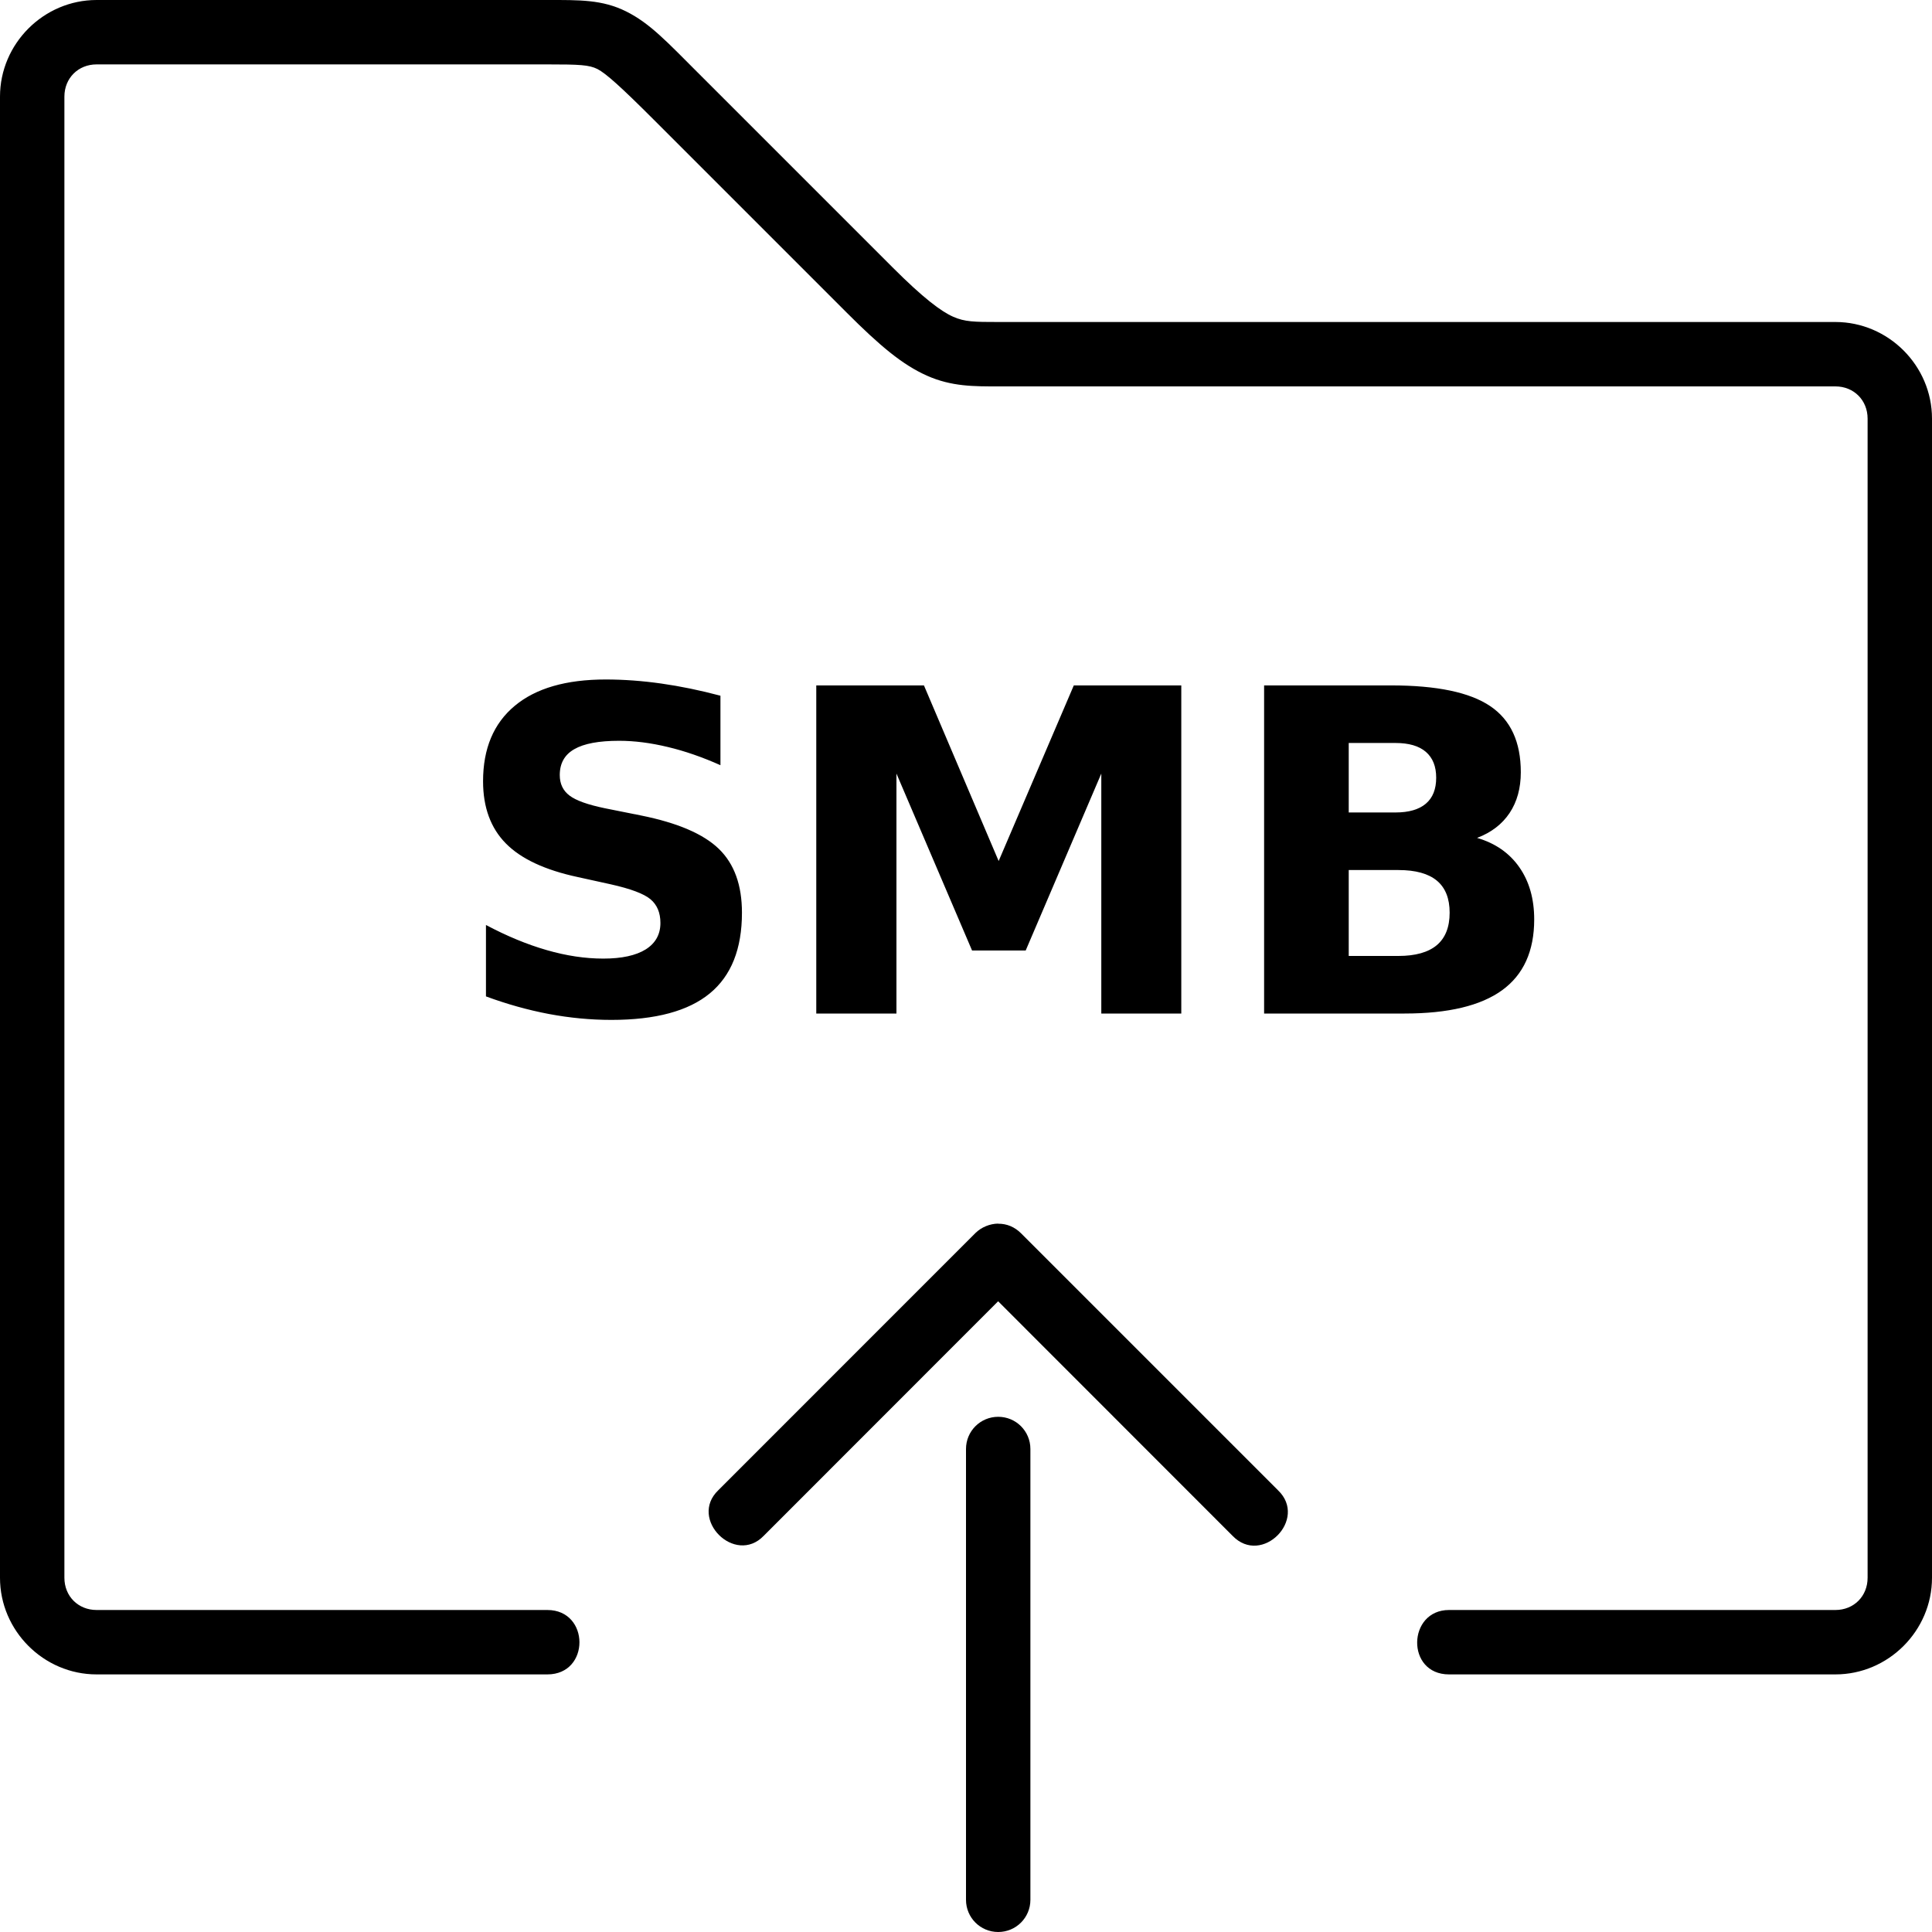
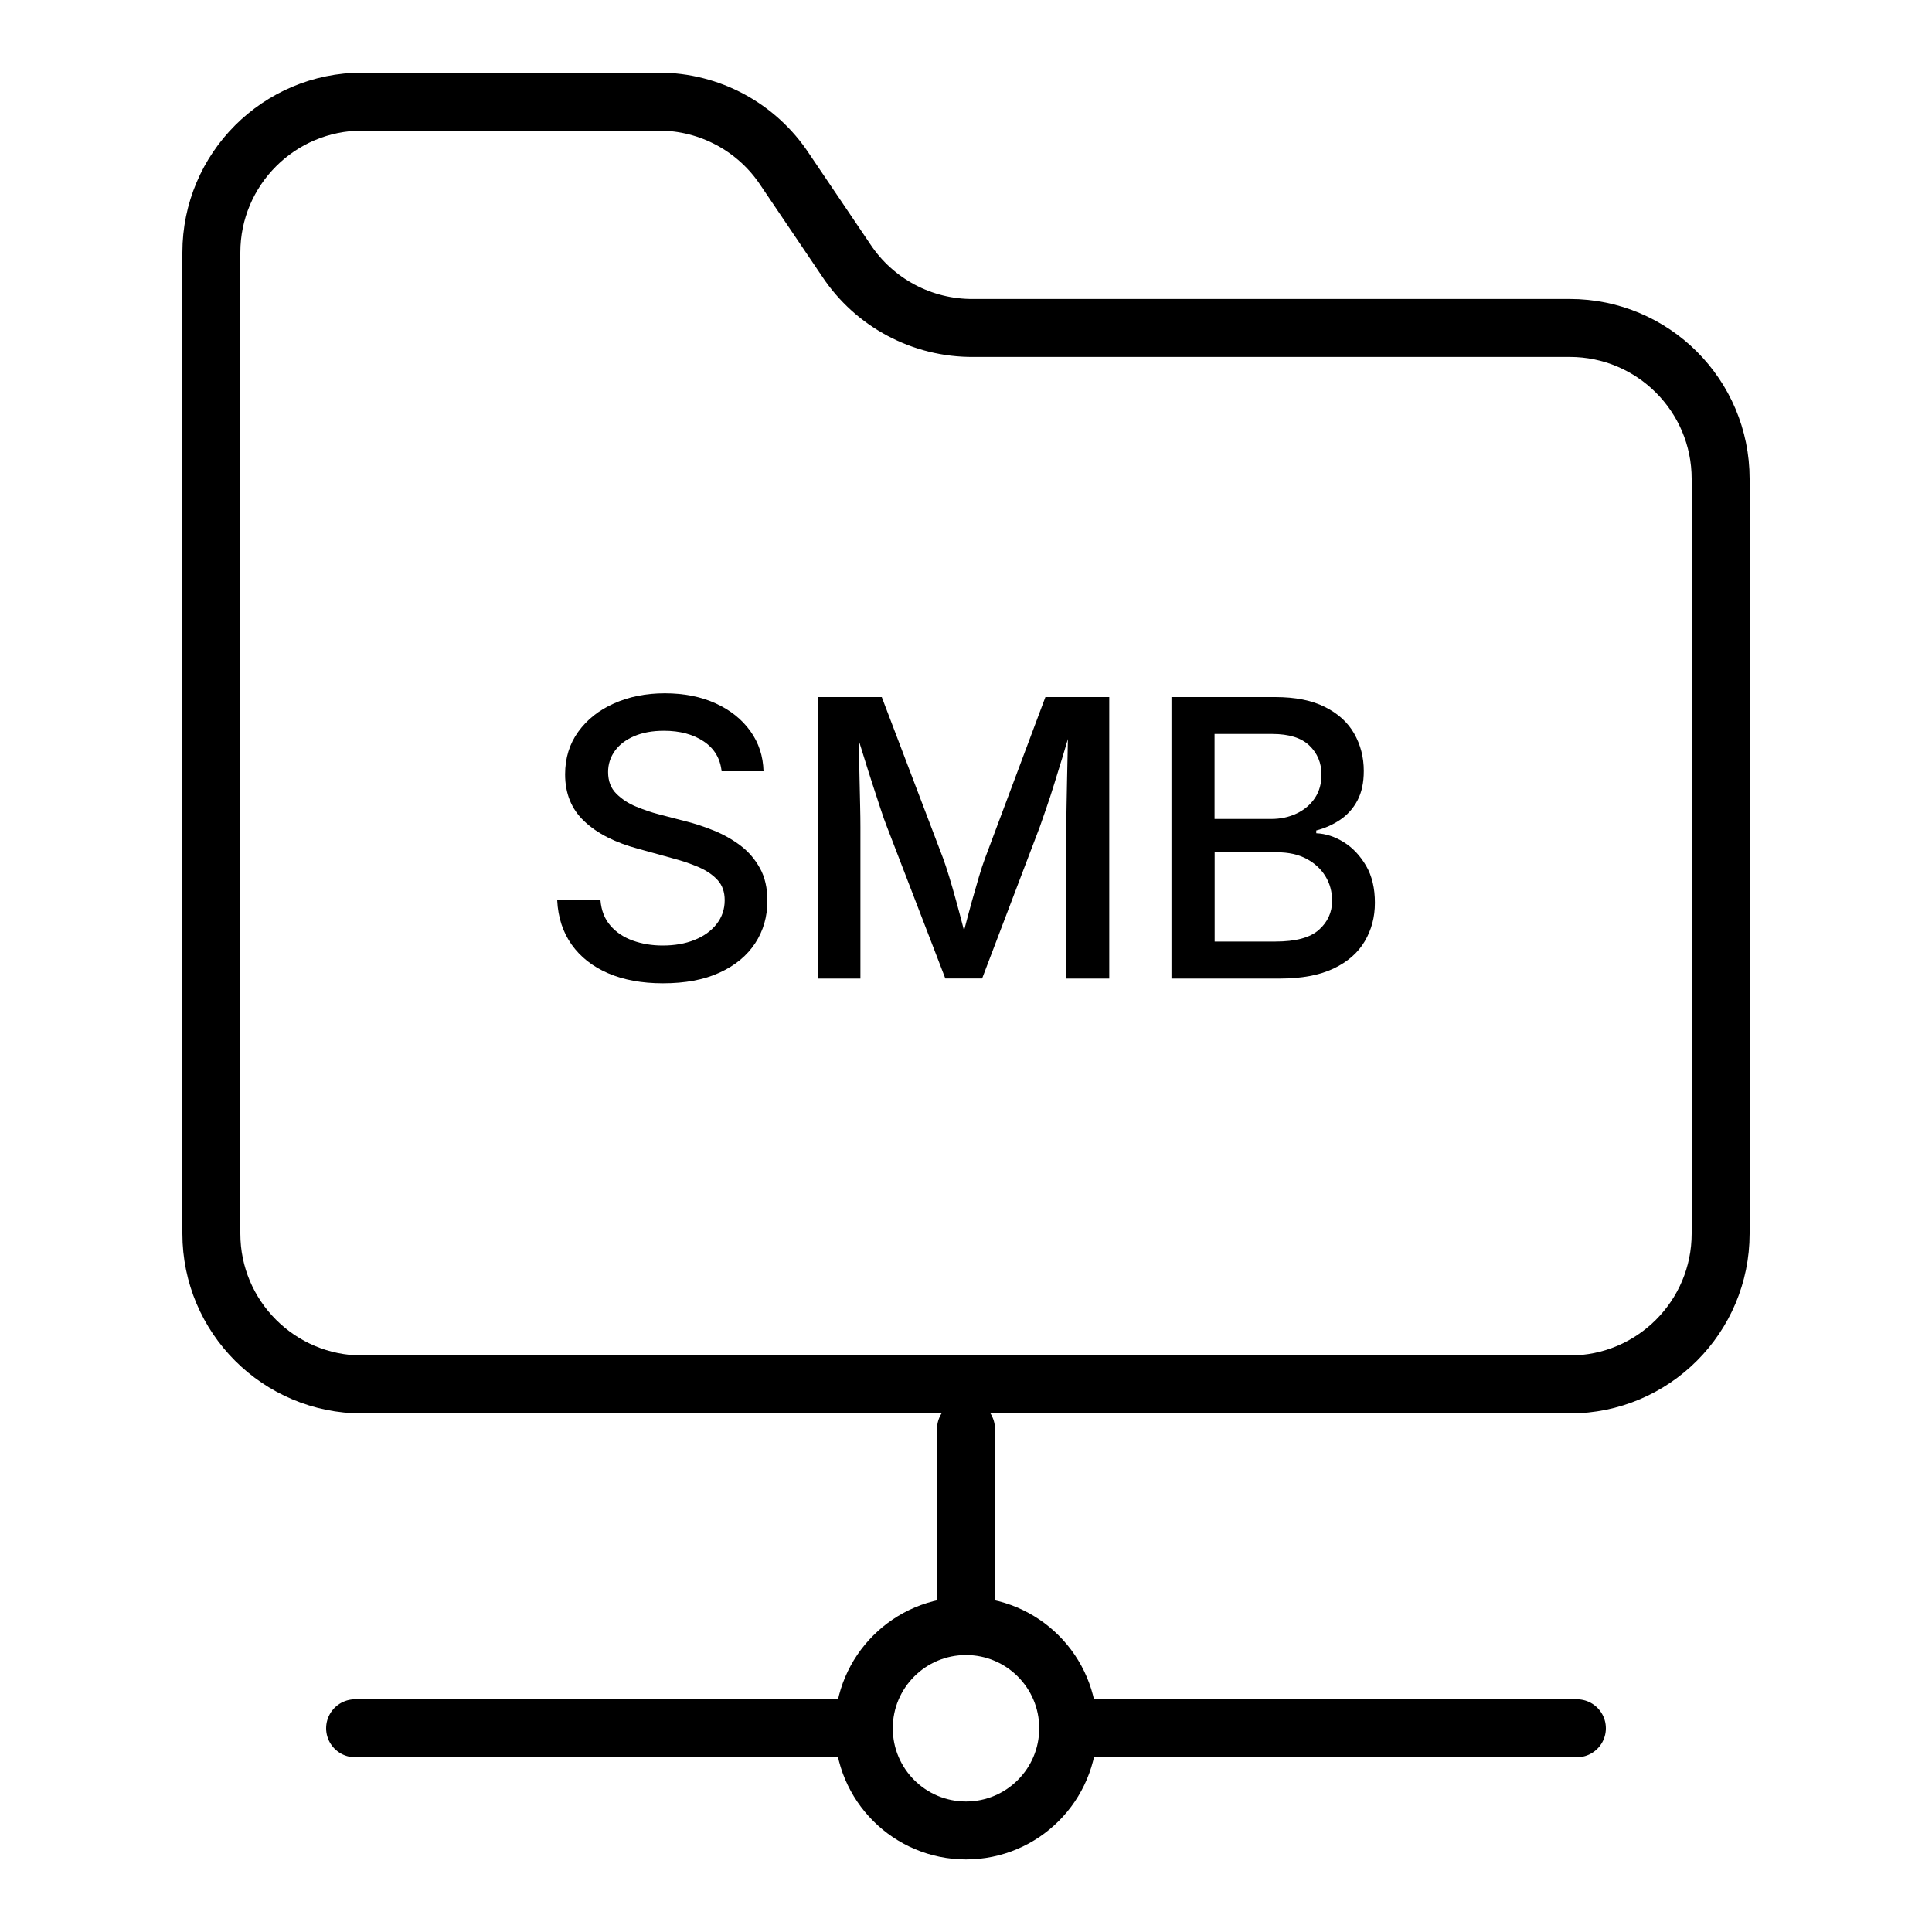
- <svg xmlns="http://www.w3.org/2000/svg" fill="black" width="800px" height="800px" viewBox="0 0 30 30">
-   <path d="M 11.187 10.803 L 11.187 11.882 C 10.907 11.757 10.634 11.662 10.368 11.599 C 10.102 11.535 9.85 11.503 9.614 11.503 C 9.3 11.503 9.068 11.546 8.918 11.633 C 8.767 11.719 8.692 11.853 8.692 12.035 C 8.692 12.172 8.743 12.278 8.844 12.354 C 8.945 12.431 9.129 12.496 9.395 12.551 L 9.955 12.663 C 10.521 12.777 10.924 12.95 11.163 13.182 C 11.402 13.414 11.521 13.744 11.521 14.172 C 11.521 14.734 11.355 15.152 11.021 15.426 C 10.688 15.7 10.179 15.837 9.494 15.837 C 9.171 15.837 8.847 15.806 8.522 15.745 C 8.196 15.683 7.871 15.592 7.546 15.472 L 7.546 14.363 C 7.871 14.536 8.186 14.666 8.489 14.753 C 8.793 14.841 9.086 14.885 9.368 14.885 C 9.655 14.885 9.874 14.837 10.027 14.742 C 10.179 14.646 10.255 14.509 10.255 14.332 C 10.255 14.173 10.204 14.05 10.1 13.963 C 9.997 13.877 9.79 13.8 9.481 13.731 L 8.972 13.619 C 8.463 13.51 8.09 13.336 7.855 13.097 C 7.619 12.858 7.501 12.536 7.501 12.131 C 7.501 11.624 7.665 11.233 7.993 10.96 C 8.32 10.687 8.791 10.551 9.406 10.551 C 9.685 10.551 9.973 10.572 10.269 10.614 C 10.565 10.656 10.871 10.719 11.187 10.803 Z M 12.675 10.643 L 14.347 10.643 L 15.507 13.37 L 16.674 10.643 L 18.343 10.643 L 18.343 15.738 L 17.101 15.738 L 17.101 12.012 L 15.927 14.759 L 15.094 14.759 L 13.92 12.012 L 13.92 15.738 L 12.675 15.738 Z M 21.67 12.616 C 21.877 12.616 22.034 12.57 22.141 12.479 C 22.248 12.388 22.301 12.254 22.301 12.076 C 22.301 11.901 22.248 11.768 22.141 11.675 C 22.034 11.583 21.877 11.537 21.67 11.537 L 20.943 11.537 L 20.943 12.616 Z M 21.715 14.844 C 21.978 14.844 22.177 14.788 22.31 14.677 C 22.443 14.565 22.51 14.397 22.51 14.172 C 22.51 13.951 22.444 13.785 22.312 13.675 C 22.18 13.565 21.981 13.51 21.715 13.51 L 20.943 13.51 L 20.943 14.844 Z M 22.936 13.011 C 23.218 13.093 23.437 13.245 23.591 13.465 C 23.746 13.686 23.823 13.957 23.823 14.277 C 23.823 14.769 23.657 15.135 23.325 15.376 C 22.993 15.617 22.488 15.738 21.81 15.738 L 19.629 15.738 L 19.629 10.643 L 21.602 10.643 C 22.309 10.643 22.822 10.75 23.139 10.964 C 23.457 11.178 23.615 11.52 23.615 11.991 C 23.615 12.239 23.557 12.45 23.441 12.624 C 23.325 12.798 23.157 12.927 22.936 13.011 Z M15.5 19c-.13.002-.26.055-.353.146l-3.994 3.995c-.464.446.26 1.17.706.707l3.64-3.642 3.64 3.642c.454.472 1.175-.257.707-.706l-3.994-3.994c-.096-.095-.218-.148-.353-.146z m0 3c.277 0 .5.223.5.5v7c0 .277-.223.5-.5.5s-.5-.223-.5-.5v-7c0-.277.223-.5.5-.5z M1.5 0C.678 0 0 .678 0 1.5v23c0 .822.678 1.5 1.5 1.5h7c.667 0 .66-1 0-1h-7c-.286 0-.5-.214-.5-.5v-23c0-.286.214-.5.5-.5h7c.5 0 .647.007.777.072.13.066.37.282.87.782l3 3c.516.516.865.81 1.248.98.382.17.733.166 1.105.166h13c.286 0 .5.214.5.5v18c0 .286-.214.5-.5.5h-6c-.646 0-.672 1 0 1h6c.822 0 1.5-.678 1.5-1.5v-18c0-.822-.678-1.5-1.5-1.5h-13c-.373 0-.52-.002-.7-.082-.182-.08-.46-.285-.946-.772l-3-3c-.5-.5-.762-.784-1.13-.968C9.353-.007 9 0 8.5 0z" />
+ <svg xmlns="http://www.w3.org/2000/svg" fill="black" stroke="black" width="800px" height="800px" viewBox="0 0 200 200">
+   <g stroke="none">
+     <path d="M68.62,101.79c-2.18,0-4.07-.35-5.67-1.04-1.6-.69-2.86-1.68-3.77-2.96s-1.41-2.81-1.5-4.59h4.48c.09,1.06.43,1.93,1.03,2.62.59.69,1.37,1.21,2.32,1.55s1.98.51,3.09.51c1.24,0,2.34-.19,3.3-.58.96-.38,1.72-.93,2.28-1.64.56-.71.84-1.54.84-2.47,0-.85-.24-1.54-.73-2.08-.49-.54-1.15-.99-1.98-1.35-.83-.36-1.77-.67-2.83-.95l-3.4-.94c-2.39-.64-4.25-1.58-5.58-2.84-1.34-1.25-2-2.88-2-4.87,0-1.68.45-3.15,1.36-4.41s2.14-2.24,3.7-2.93c1.56-.7,3.31-1.05,5.27-1.05s3.75.35,5.27,1.05c1.52.7,2.71,1.65,3.58,2.87.87,1.21,1.32,2.6,1.36,4.15h-4.34c-.14-1.33-.76-2.36-1.85-3.09-1.09-.73-2.46-1.1-4.12-1.1-1.17,0-2.19.18-3.06.55-.87.37-1.54.87-2.01,1.52s-.71,1.38-.71,2.2c0,.93.28,1.67.85,2.24.57.57,1.26,1.02,2.07,1.35s1.59.6,2.34.79l2.84.74c.93.23,1.88.55,2.87.95.98.4,1.89.91,2.73,1.54.83.63,1.51,1.42,2.02,2.35.52.93.77,2.06.77,3.37,0,1.64-.42,3.11-1.27,4.4-.85,1.29-2.08,2.31-3.69,3.04-1.61.74-3.56,1.1-5.84,1.1Z" />
+     <path d="M84.71,101.3v-29.14h6.57l6.36,16.72c.18.5.39,1.12.62,1.88s.47,1.58.71,2.46.48,1.76.7,2.62c.22.86.42,1.64.59,2.33h-.94c.17-.65.37-1.4.59-2.26s.46-1.72.7-2.61c.25-.89.49-1.72.72-2.5s.44-1.42.63-1.92l6.26-16.72h6.61v29.14h-4.44v-15.69c0-.6,0-1.32.02-2.15.01-.83.03-1.72.05-2.65.02-.93.04-1.87.06-2.83.02-.95.04-1.86.05-2.74h.33c-.26.95-.54,1.93-.85,2.94-.31,1.01-.61,1.98-.9,2.92-.29.94-.57,1.8-.84,2.57-.27.78-.49,1.42-.67,1.93l-5.97,15.69h-3.81l-6.04-15.69c-.2-.5-.42-1.12-.67-1.89-.25-.76-.53-1.61-.83-2.54-.3-.93-.61-1.9-.92-2.91-.31-1.01-.63-2.02-.94-3.02h.39c.03.8.05,1.66.07,2.59s.04,1.87.06,2.83c.02.95.04,1.85.06,2.71.02.85.03,1.6.03,2.24v15.69h-4.34Z" />
+     <path d="M121.27,101.3v-29.14h10.74c2.07,0,3.79.34,5.14,1.02,1.36.68,2.37,1.59,3.03,2.75s1,2.45,1,3.88c0,1.21-.22,2.23-.66,3.06-.44.83-1.04,1.49-1.79,2-.75.5-1.57.87-2.47,1.1v.29c.98.04,1.93.35,2.86.93.93.58,1.69,1.4,2.3,2.44.61,1.05.91,2.32.91,3.82s-.35,2.8-1.05,3.99c-.7,1.19-1.77,2.13-3.22,2.82-1.45.69-3.31,1.04-5.57,1.04h-11.21ZM125.73,84.78h5.85c.98,0,1.86-.19,2.66-.57.79-.38,1.42-.91,1.88-1.6.46-.69.68-1.5.68-2.43,0-1.2-.42-2.2-1.25-3-.83-.8-2.12-1.2-3.85-1.2h-5.97v8.8ZM125.73,97.47h6.3c2.09,0,3.59-.4,4.5-1.21s1.37-1.81,1.37-3.01c0-.94-.23-1.79-.69-2.54s-1.12-1.36-1.97-1.81c-.85-.45-1.86-.67-3.03-.67h-6.47v9.25Z" />
+   </g>
+   <path d="M162.5,143.32c8.63,0,15.62-7,15.62-15.62V49.57c0-8.63-7-15.62-15.62-15.62h-61.72c-5.31.05-10.28-2.6-13.2-7.03l-6.33-9.37c-2.89-4.39-7.79-7.03-13.05-7.03h-30.7c-8.63,0-15.62,7-15.62,15.62v101.56c0,8.63,7,15.62,15.62,15.62h125Z" fill="none" stroke-linecap="round" stroke-linejoin="round" stroke-width="6" />
+   <g fill="none" stroke-linecap="round" stroke-linejoin="round" stroke-width="6">
+     <line x1="100" y1="147.93" x2="100" y2="168.33" />
+     <line x1="163.24" y1="178.91" x2="112.4" y2="178.91" />
+     <line x1="87.56" y1="178.91" x2="36.76" y2="178.91" />
+   </g>
+   <circle cx="100" cy="178.91" r="10.58" fill="none" stroke-linecap="round" stroke-linejoin="round" stroke-width="6" />
</svg>
